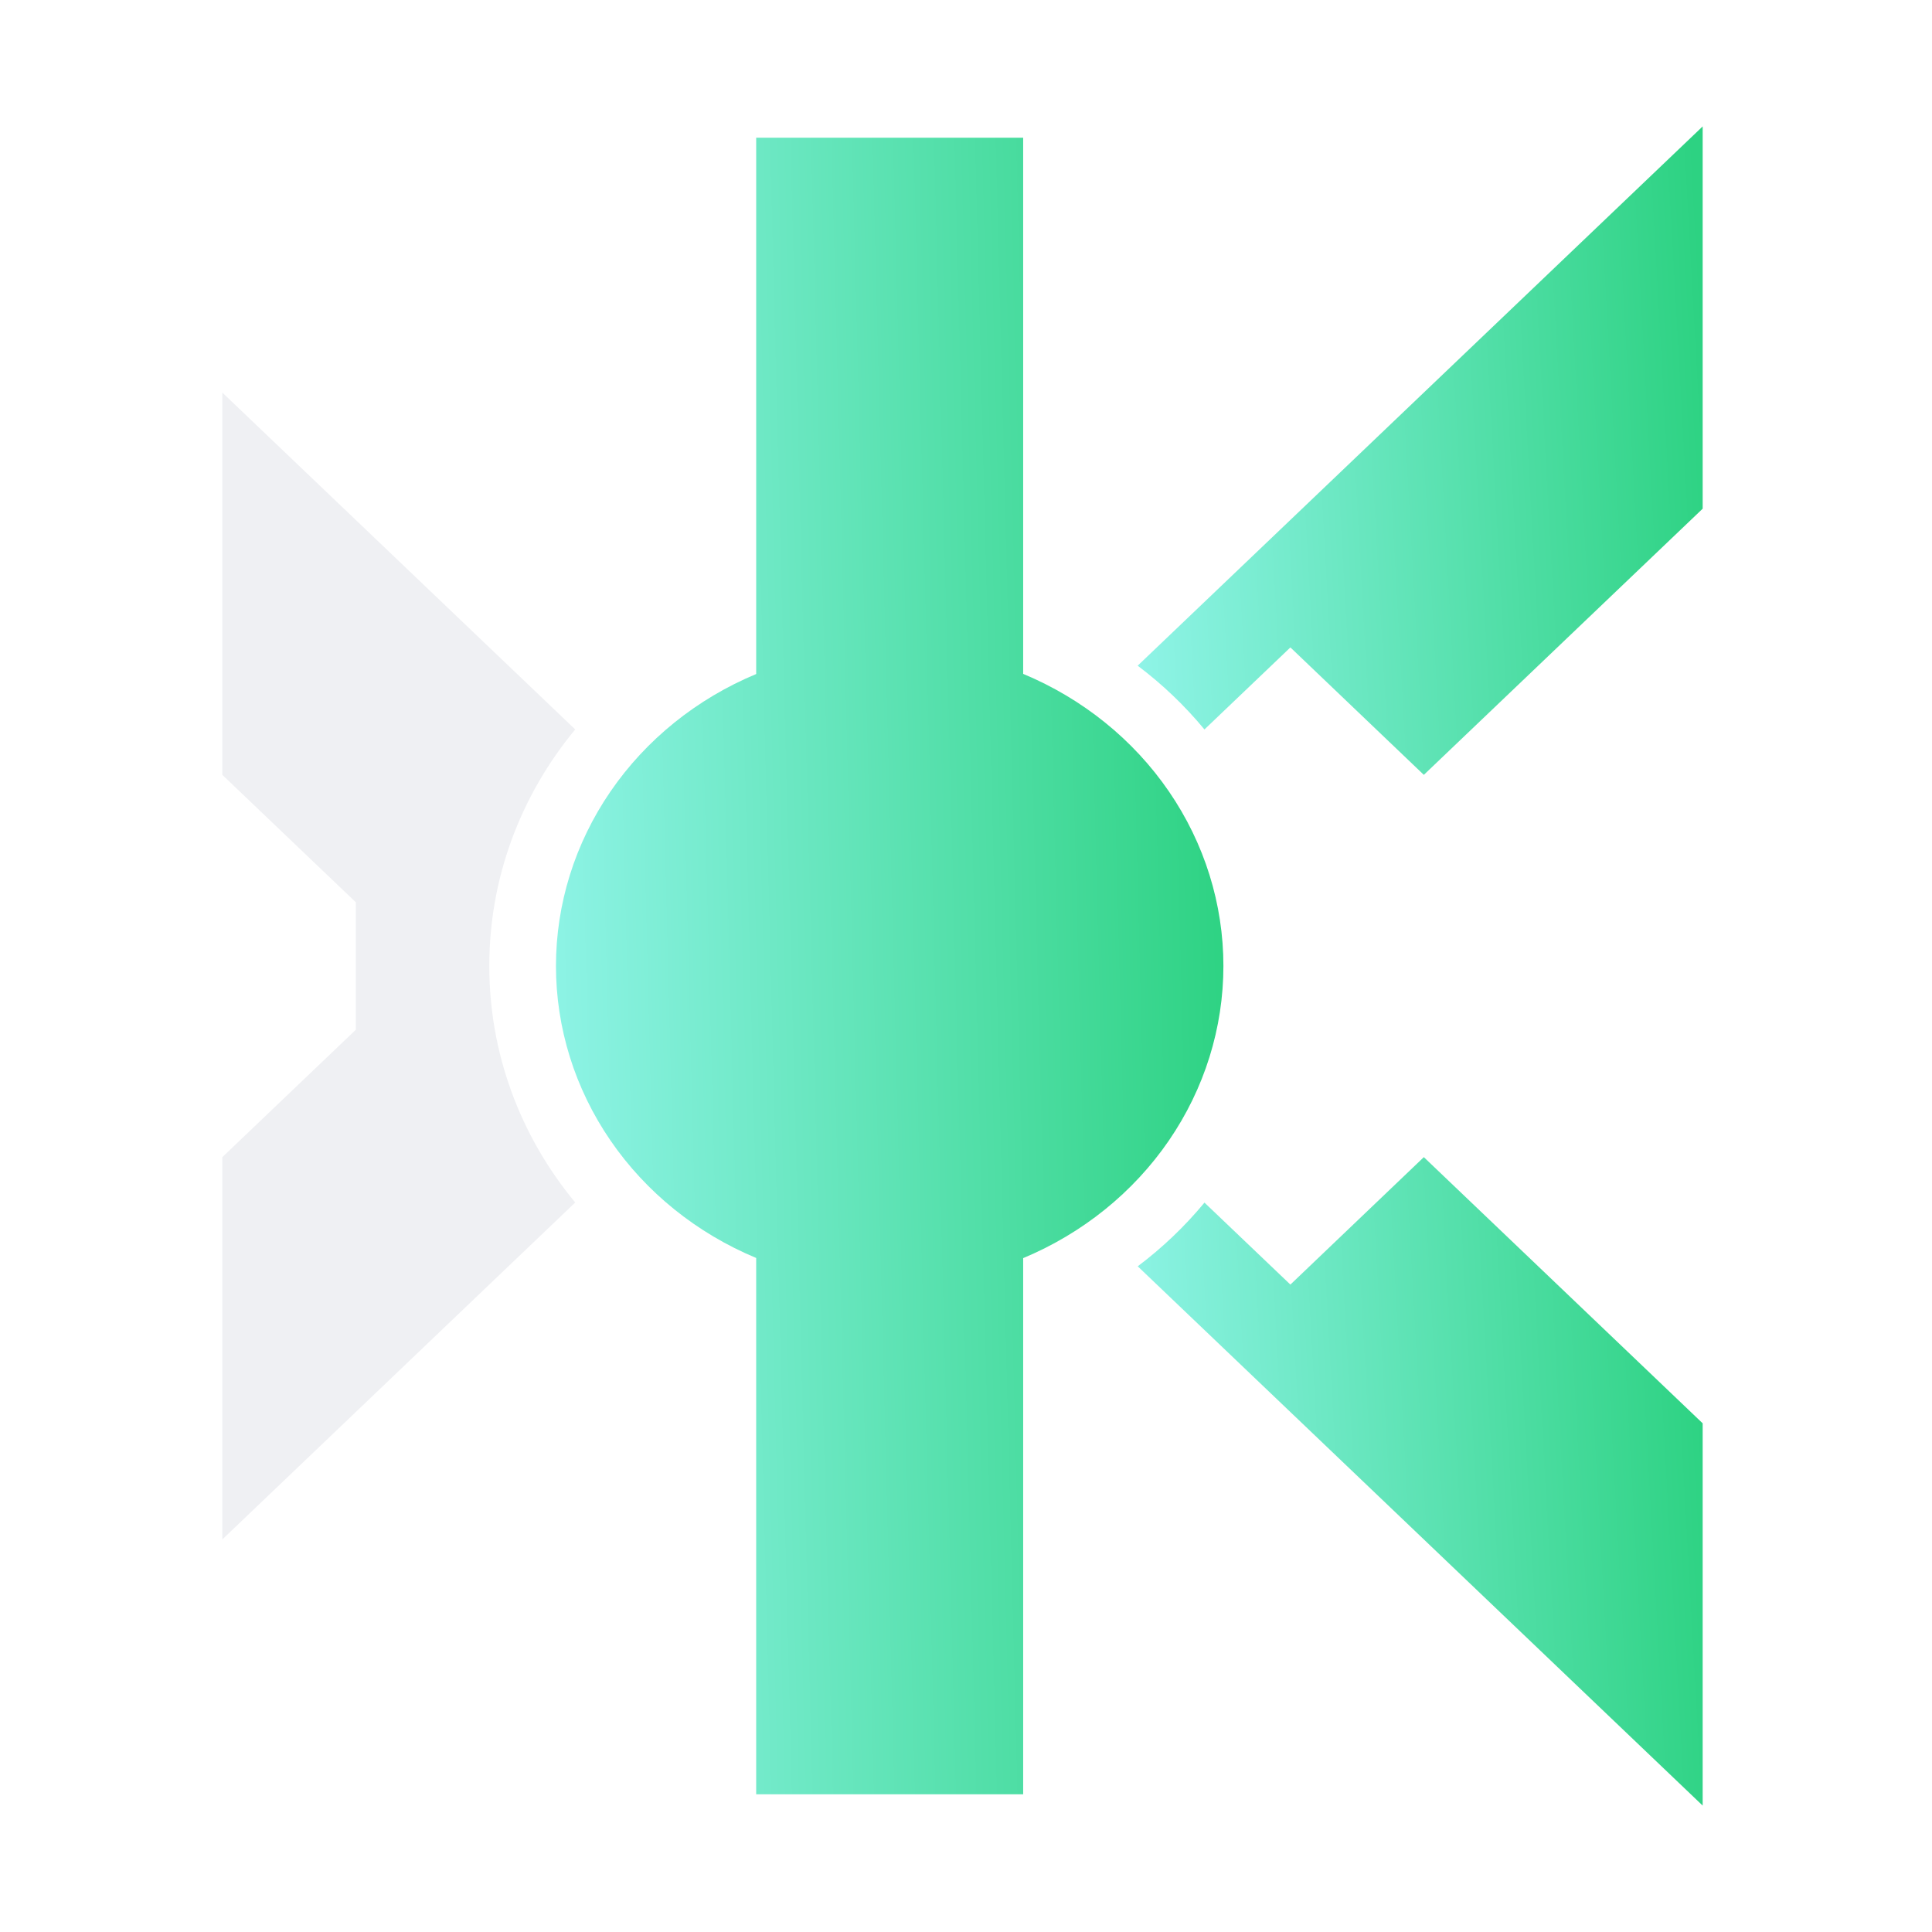
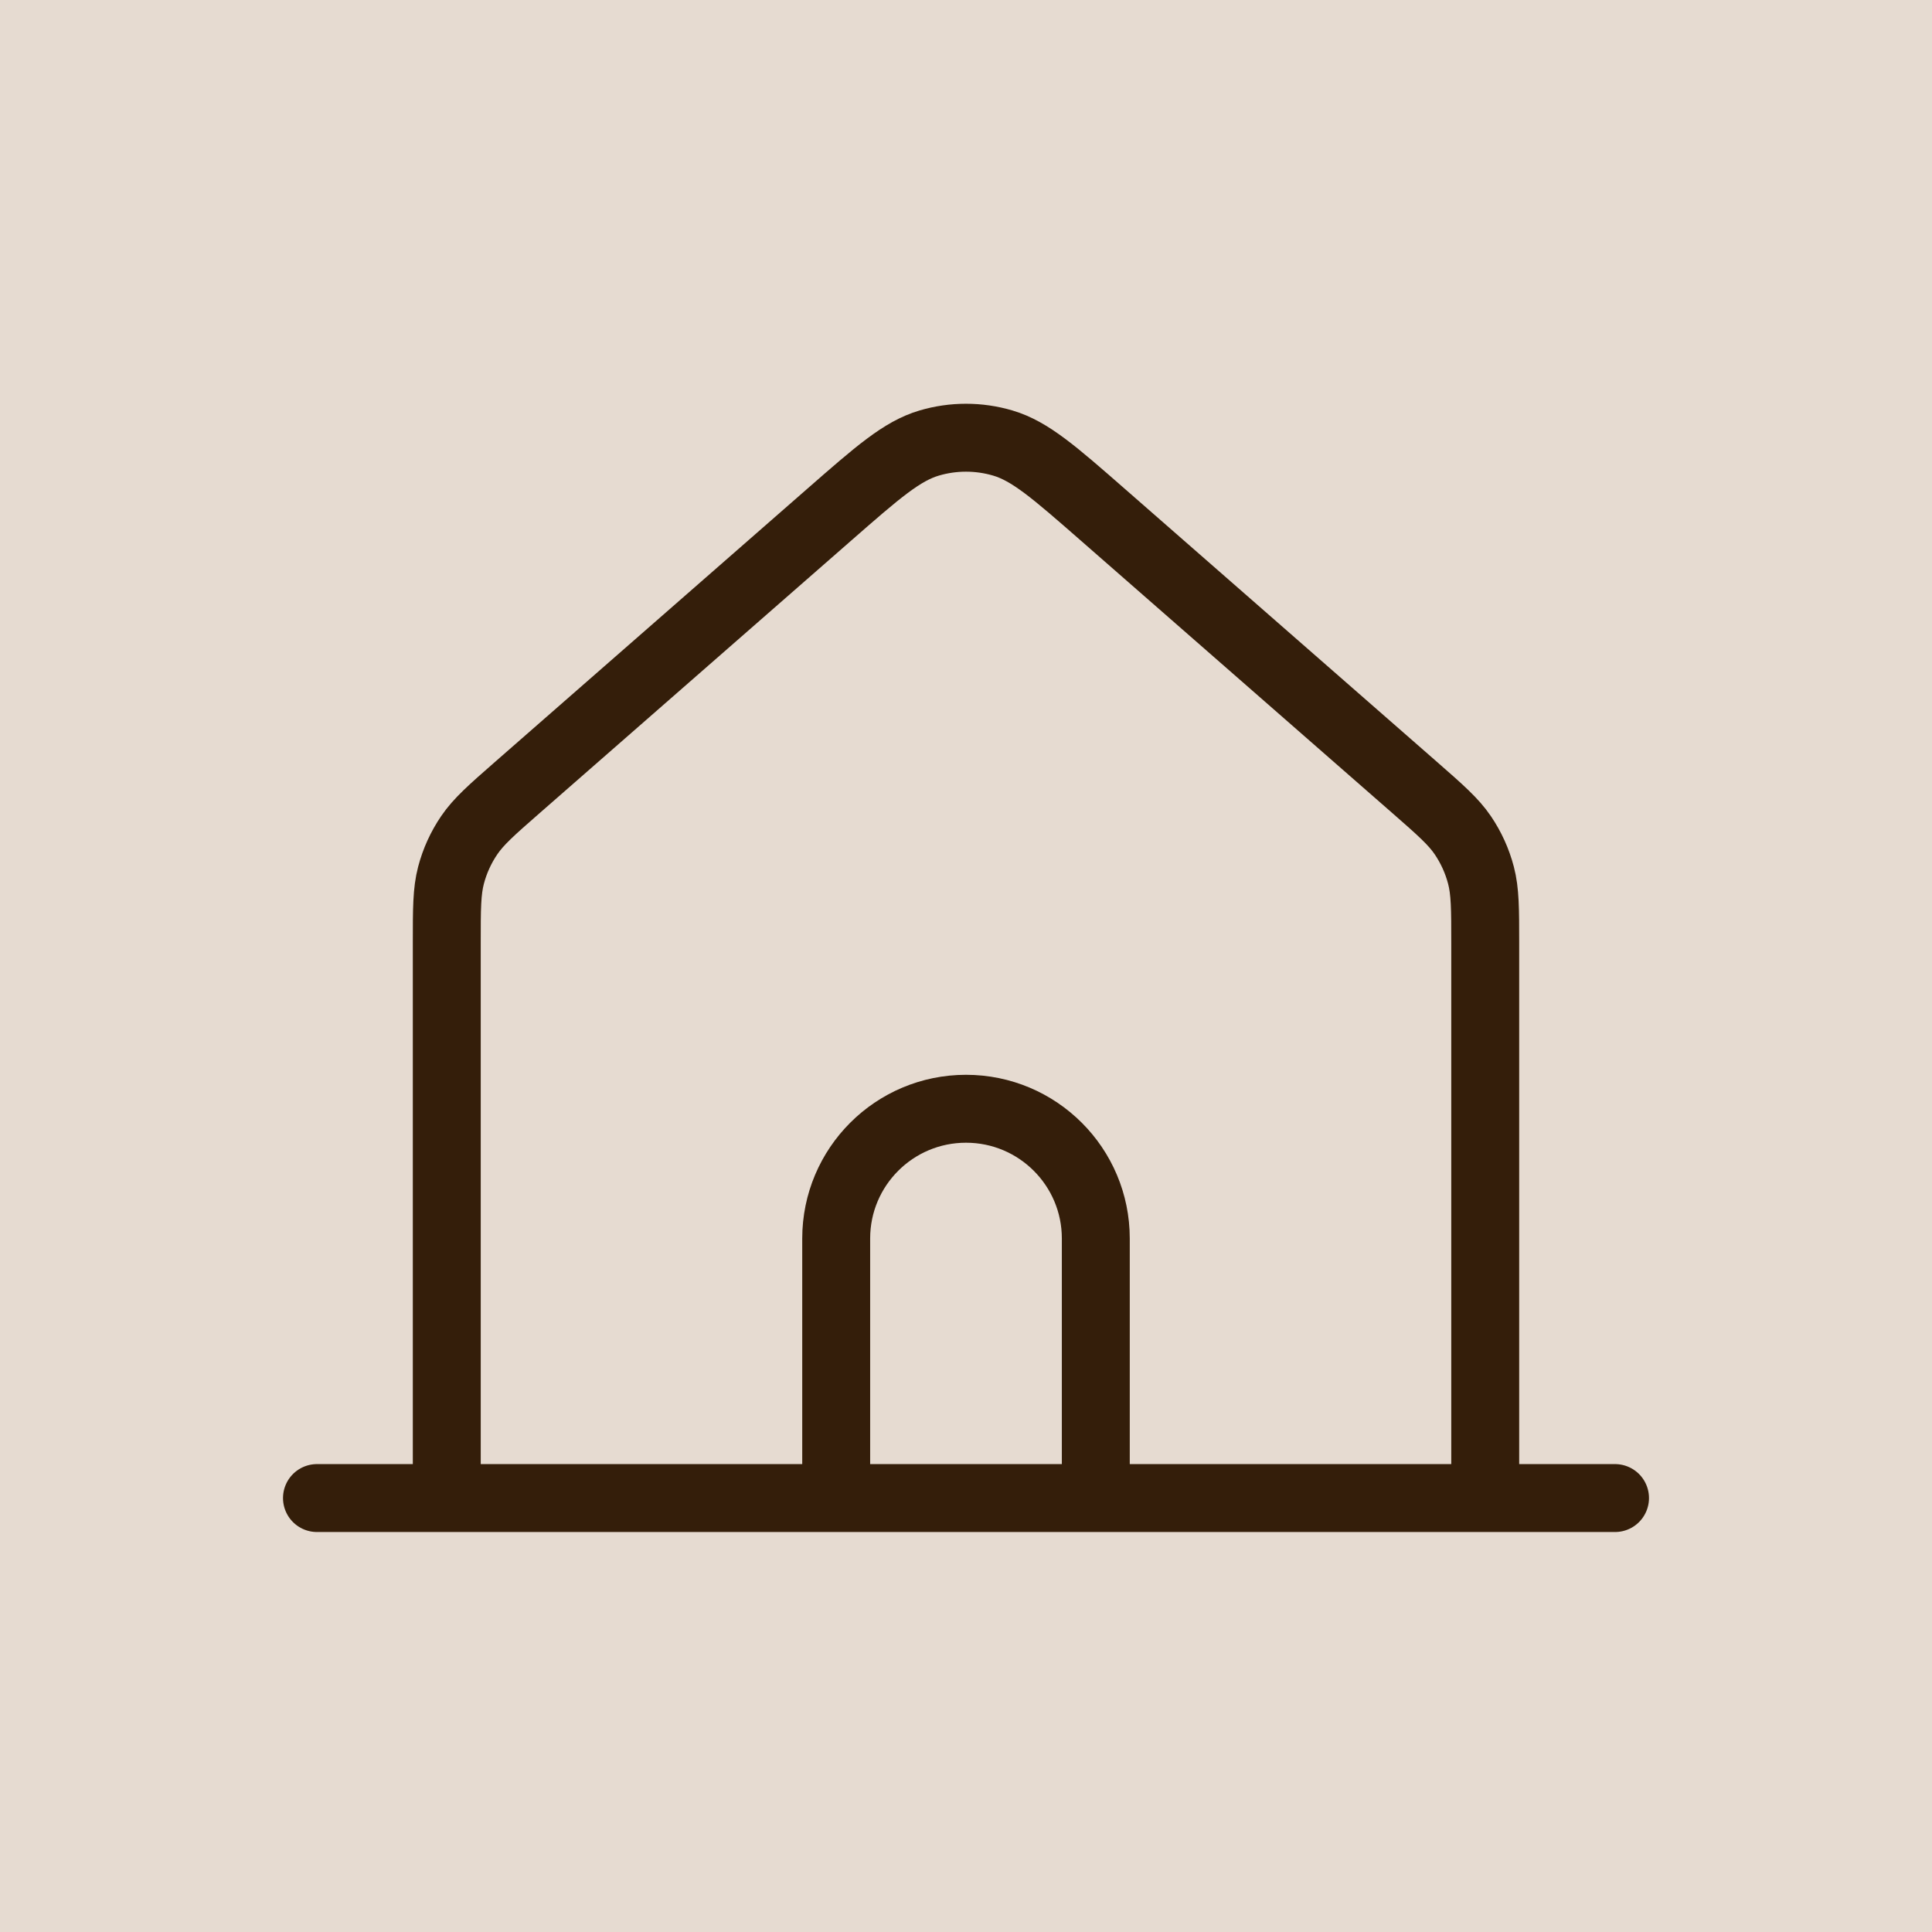
- <svg xmlns="http://www.w3.org/2000/svg" width="512" height="512" fill="none">
-   <style>@media (prefers-color-scheme:light){.path{fill:#010104}}</style>
-   <path fill="url(#a)" d="M324.215 256c-.003 16.431-5.024 32.505-14.448 46.255-9.425 13.749-22.844 24.578-38.616 31.16v142.086h-70.754V333.376c-15.771-6.572-29.191-17.392-38.616-31.136s-14.445-29.814-14.445-46.24c0-16.427 5.02-32.497 14.445-46.241 9.425-13.743 22.845-24.564 38.616-31.136V36.498h70.754v142.086c15.775 6.578 29.198 17.405 38.623 31.156 9.426 13.75 14.444 29.827 14.441 46.26Z" />
-   <path fill="url(#b)" d="M451.226 33.5v101.308l-73.895 70.538-35.363-33.773-22.774 21.74a104.272 104.272 0 0 0-17.702-16.897L451.226 33.5Z" />
-   <path fill="url(#c)" d="m377.329 306.655 73.895 70.538v101.308L301.508 335.585a104.29 104.29 0 0 0 17.69-16.88l22.768 21.723 35.363-33.773Z" />
-   <path fill="#EFF0F3" class="path" d="M129.676 256.001c-.044 22.746 7.979 44.837 22.763 62.676l-93.517 89.286V306.655l35.38-33.767v-33.773l-35.38-33.767V104.04l93.517 89.269c-14.789 17.843-22.813 39.94-22.763 62.692Z" />
-   <defs>
-     <linearGradient id="a" x1="320.899" x2="136.191" y1="36.498" y2="41.238" gradientUnits="userSpaceOnUse">
-       <stop stop-color="#2DD282" />
-       <stop offset="1" stop-color="#90F4E8" />
-     </linearGradient>
-     <linearGradient id="b" x1="448.418" x2="292.435" y1="33.5" y2="42.157" gradientUnits="userSpaceOnUse">
-       <stop stop-color="#2DD282" />
-       <stop offset="1" stop-color="#90F4E8" />
-     </linearGradient>
-     <linearGradient id="c" x1="448.417" x2="292.452" y1="306.655" y2="315.31" gradientUnits="userSpaceOnUse">
-       <stop stop-color="#2DD282" />
-       <stop offset="1" stop-color="#90F4E8" />
-     </linearGradient>
-   </defs>
+ <svg xmlns="http://www.w3.org/2000/svg" width="512" height="512" fill="none" viewBox="0 0 512 512">
+   <path fill="#E6DBD1" d="M0 0h512v512H0z" />
+   <path stroke="#341E0A" stroke-linecap="round" stroke-linejoin="round" stroke-width="18" d="M84 397h34.4m0 0h103.2m-103.2 0V250.023c0-9.187 0-13.784 1.118-18.059a34.359 34.359 0 0 1 4.828-10.614c2.483-3.656 5.933-6.688 12.85-12.738l82.587-72.241c12.822-11.216 19.234-16.825 26.455-18.959a34.435 34.435 0 0 1 19.521 0c7.226 2.136 13.647 7.75 26.489 18.983l82.56 72.217c6.916 6.05 10.368 9.082 12.851 12.738a34.353 34.353 0 0 1 4.816 10.614c1.117 4.275 1.125 8.872 1.125 18.059V397m-172 0h68.8m-68.8 0v-68.778c0-18.993 15.401-34.389 34.4-34.389s34.4 15.396 34.4 34.389V397m0 0h103.2m0 0H428" />
</svg>
